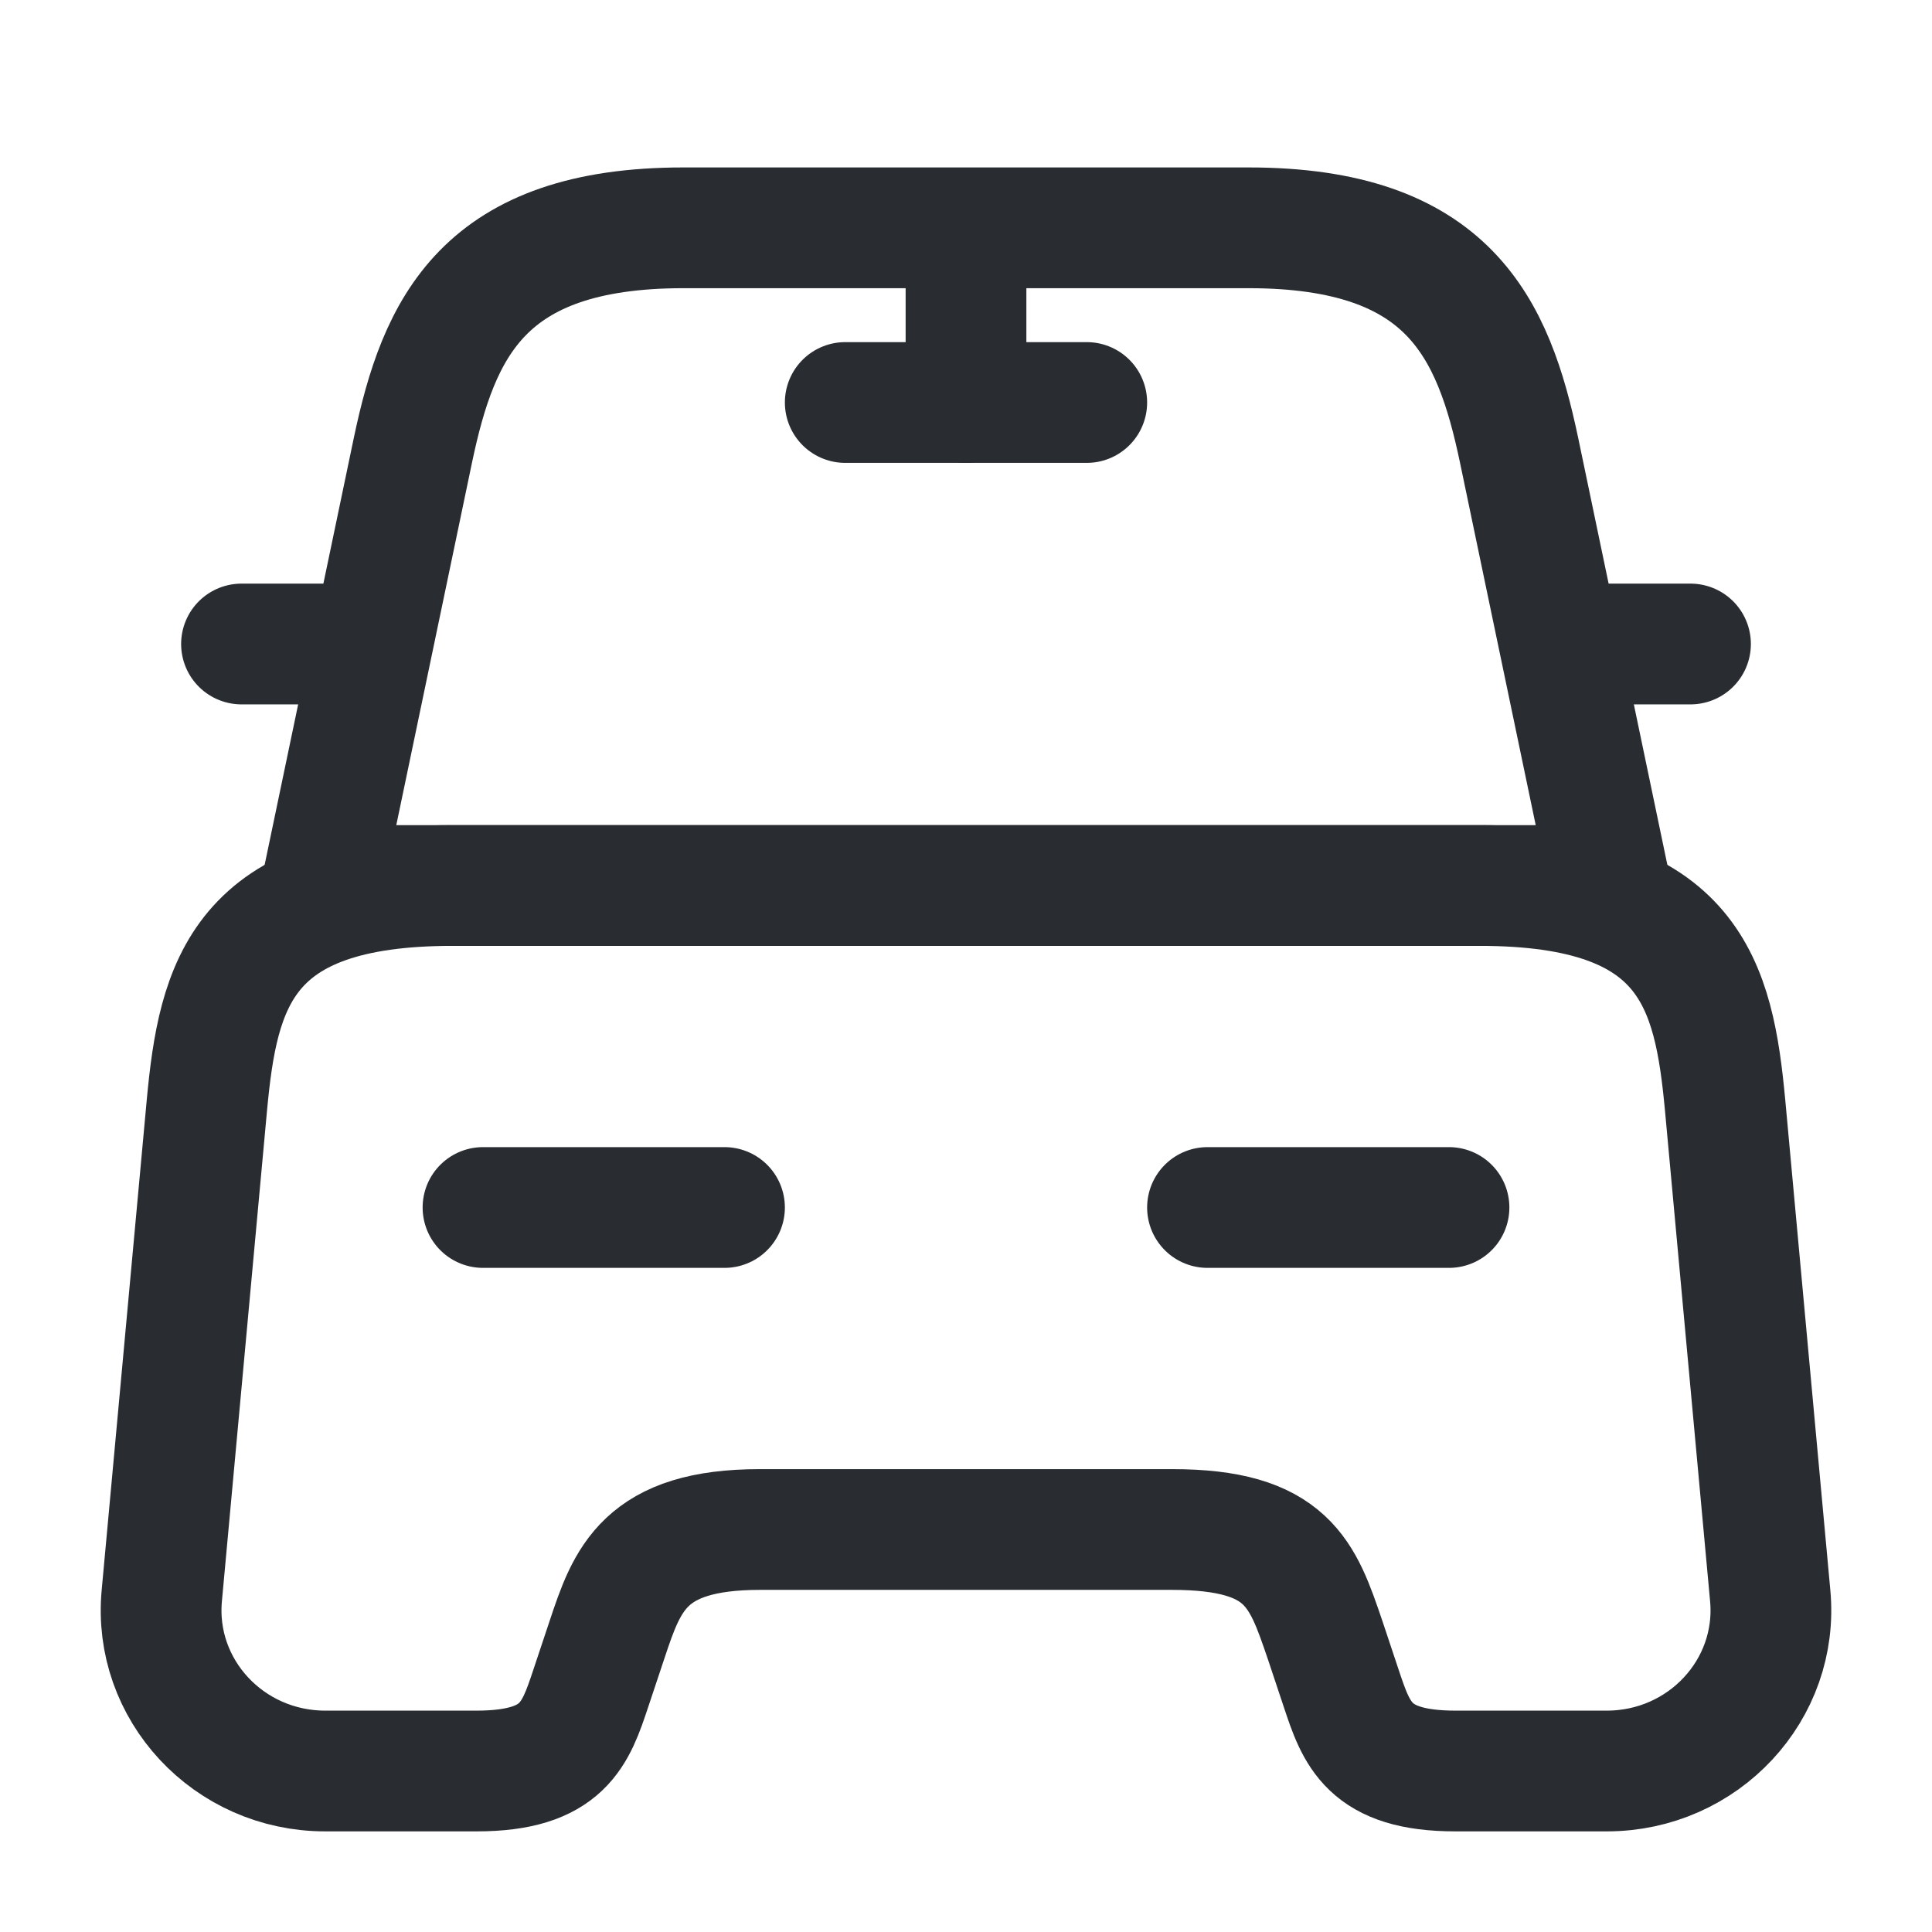
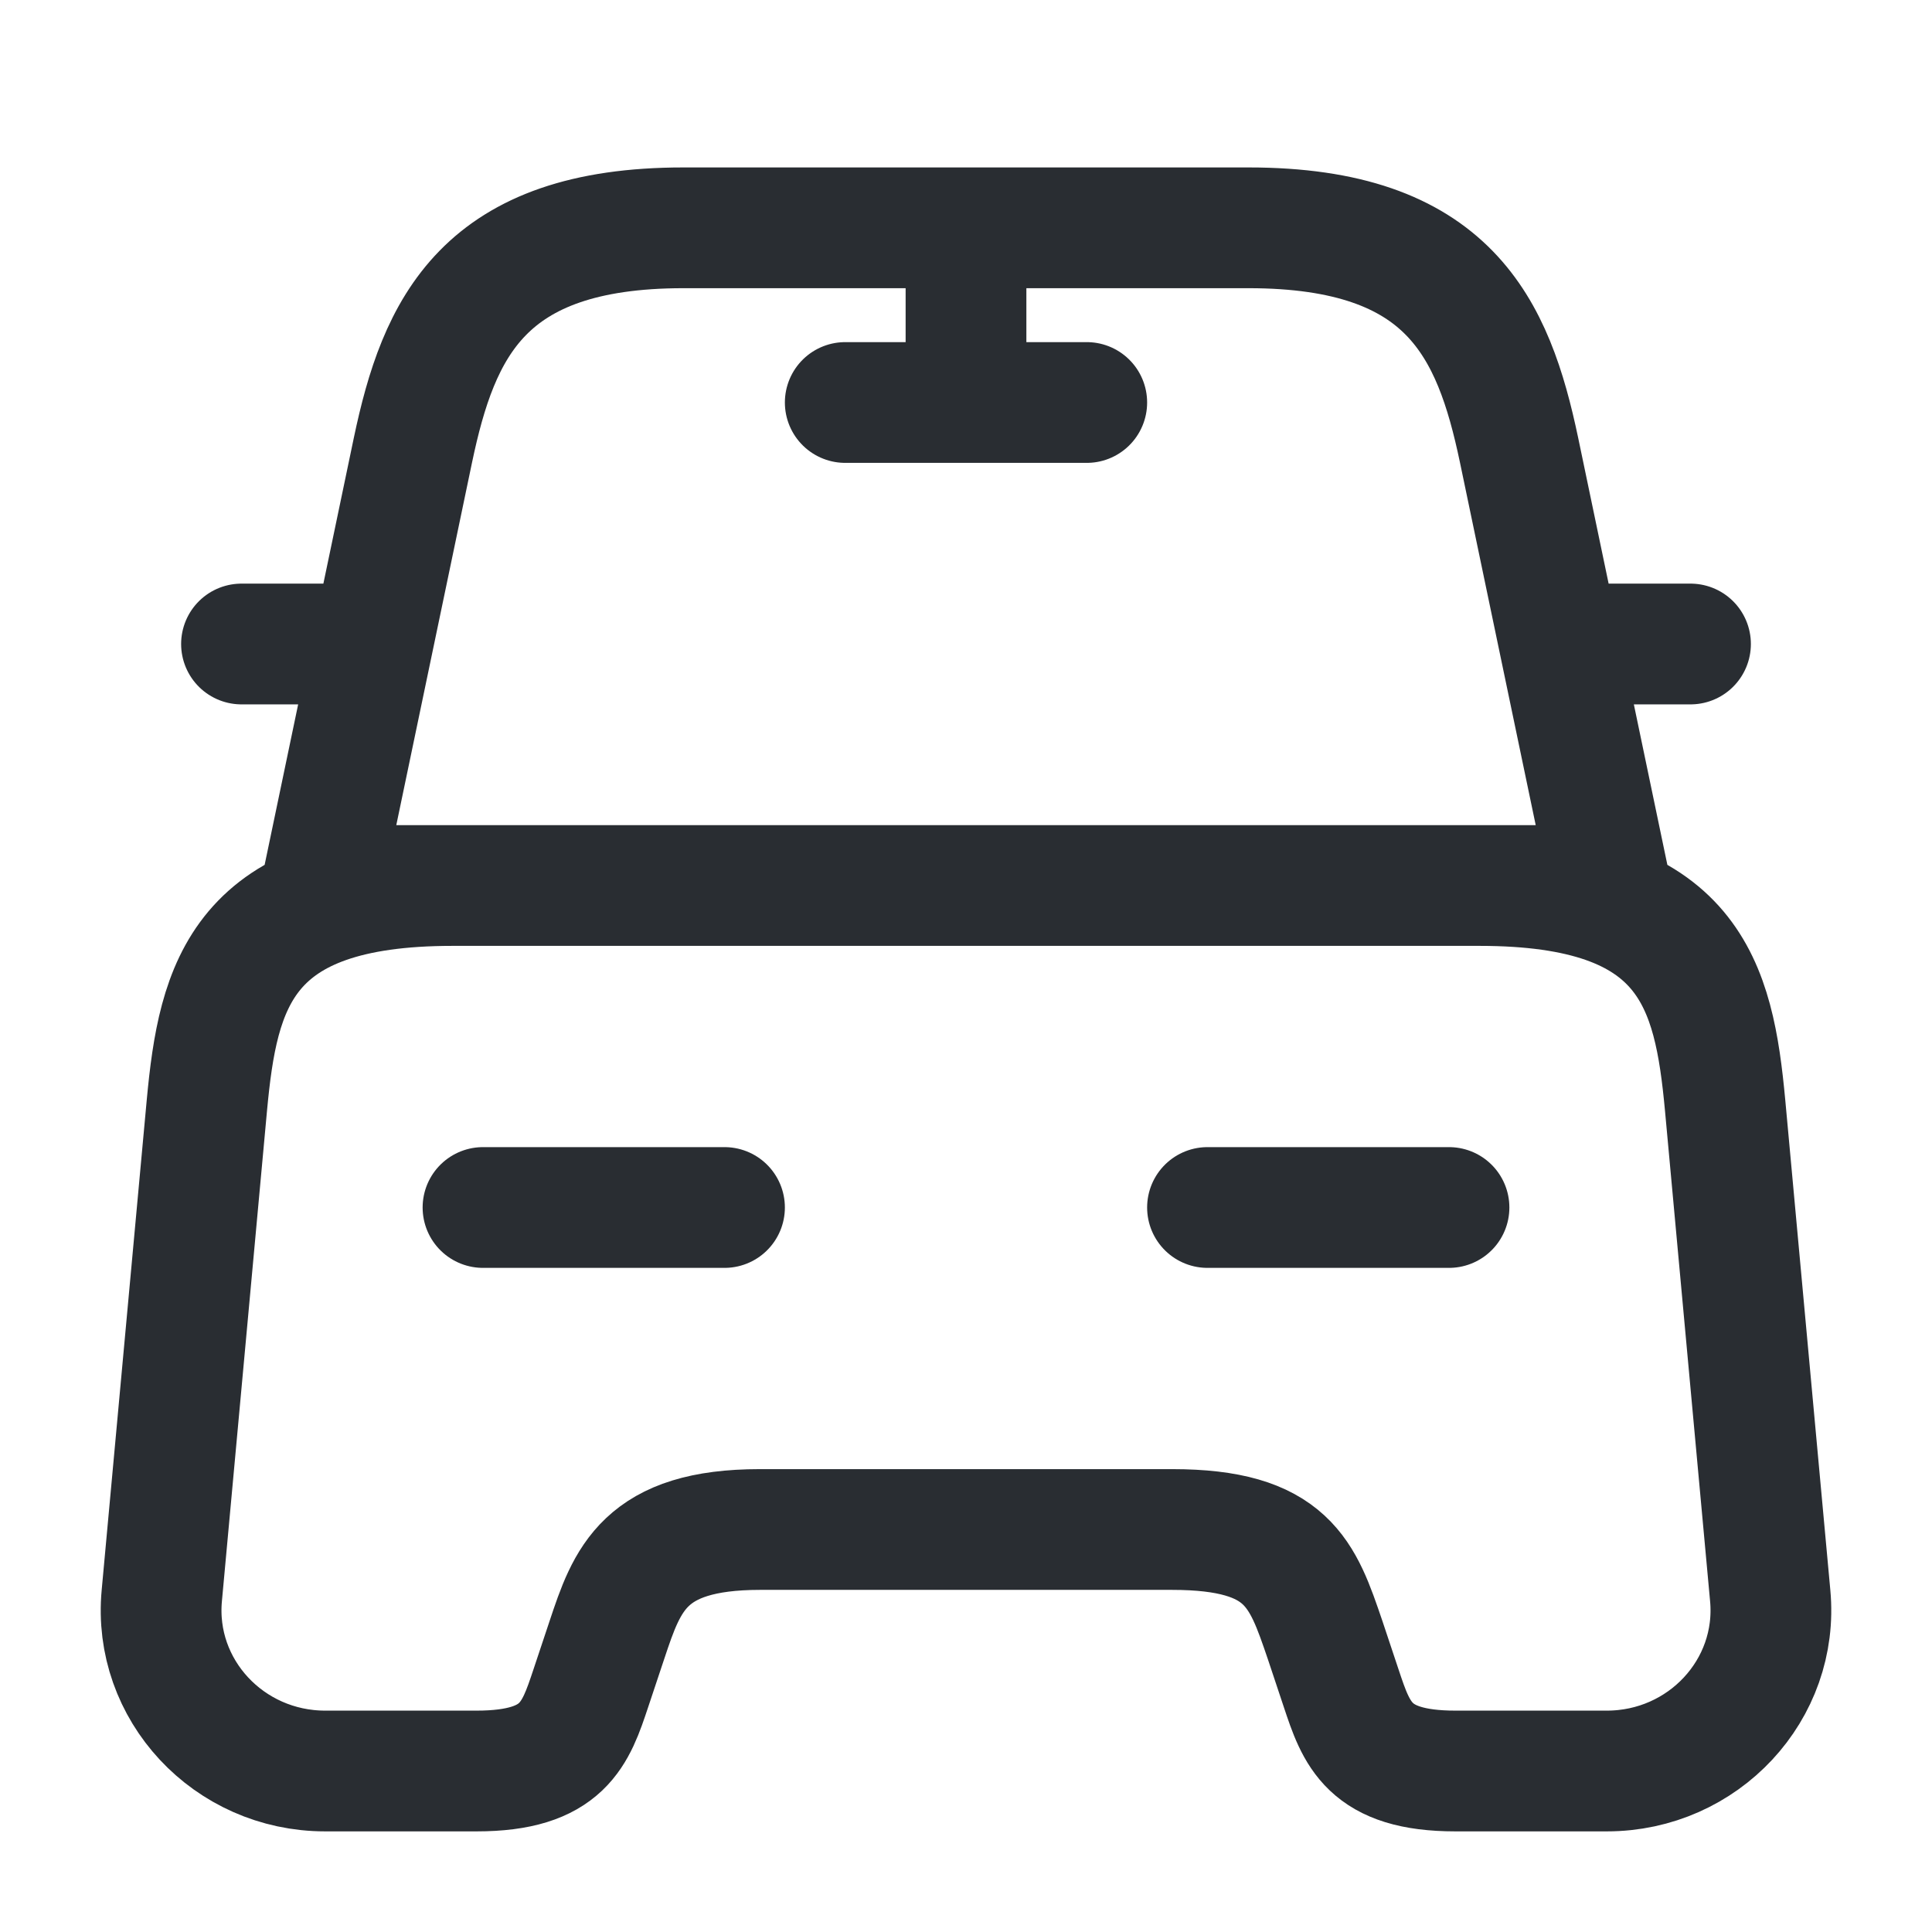
- <svg xmlns="http://www.w3.org/2000/svg" width="800px" height="800px" viewBox="0 0 24 24" fill="none">
-   <path d="M15.51 2.83H8.49C6 2.83 5.45 4.07 5.13 5.59L4 11H20L18.87 5.59C18.55 4.07 18 2.83 15.51 2.83Z" stroke="#292D32" stroke-width="1.5" stroke-linecap="round" stroke-linejoin="round" />
-   <path d="M21.99 19.82C22.1 20.99 21.16 22 19.96 22H18.08C17 22 16.85 21.54 16.66 20.97L16.46 20.37C16.18 19.55 16 19 14.56 19H9.44C8 19 7.79 19.62 7.54 20.37L7.34 20.97C7.15 21.54 7 22 5.92 22H4.04C2.84 22 1.9 20.99 2.01 19.82L2.57 13.73C2.71 12.23 3 11 5.62 11H18.38C21 11 21.29 12.23 21.43 13.73L21.99 19.82Z" stroke="#292D32" stroke-width="1.5" stroke-linecap="round" stroke-linejoin="round" />
-   <path d="M4 8H3" stroke="#292D32" stroke-width="1.5" stroke-linecap="round" stroke-linejoin="round" />
-   <path d="M21 8H20" stroke="#292D32" stroke-width="1.5" stroke-linecap="round" stroke-linejoin="round" />
-   <path d="M12 3V5" stroke="#292D32" stroke-width="1.5" stroke-linecap="round" stroke-linejoin="round" />
-   <path d="M10.5 5H13.5" stroke="#292D32" stroke-width="1.5" stroke-linecap="round" stroke-linejoin="round" />
-   <path d="M6 15H9" stroke="#292D32" stroke-width="1.5" stroke-linecap="round" stroke-linejoin="round" />
-   <path d="M15 15H18" stroke="#292D32" stroke-width="1.5" stroke-linecap="round" stroke-linejoin="round" />
+ <svg xmlns="http://www.w3.org/2000/svg" width="800" height="800" fill="none" viewBox="0 0 24 24">
+   <path stroke="#292d32" stroke-linecap="round" stroke-linejoin="round" stroke-width="1.5" d="M15.51 2.83H8.49C6 2.83 5.45 4.07 5.13 5.59L4 11h16l-1.13-5.41c-.32-1.52-.87-2.76-3.36-2.76M21.99 19.82c.11 1.17-.83 2.18-2.03 2.18h-1.88c-1.08 0-1.23-.46-1.42-1.03l-.2-.6c-.28-.82-.46-1.37-1.9-1.37H9.44c-1.44 0-1.65.62-1.9 1.37l-.2.6C7.15 21.54 7 22 5.92 22H4.04c-1.2 0-2.14-1.01-2.03-2.18l.56-6.09C2.71 12.23 3 11 5.62 11h12.76c2.62 0 2.91 1.23 3.05 2.73zM4 8H3M21 8h-1M12 3v2M10.5 5h3M6 15h3M15 15h3" />
</svg>
